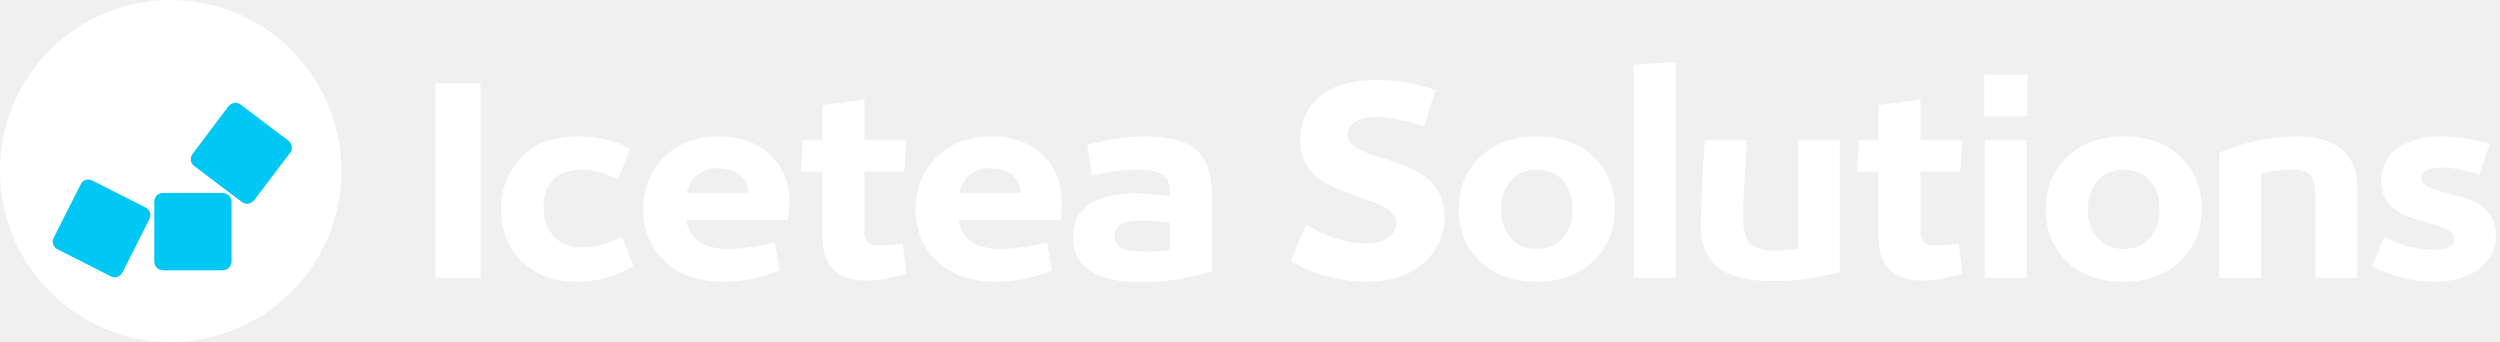
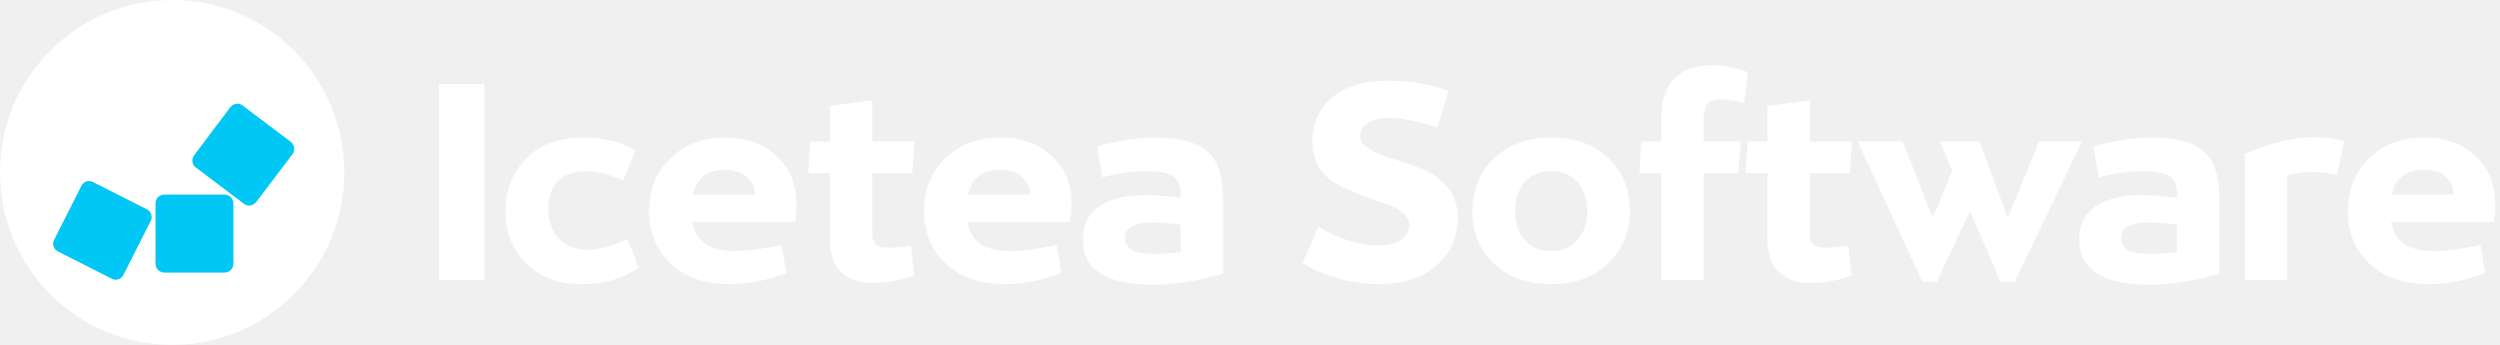
- <svg xmlns="http://www.w3.org/2000/svg" width="234" height="32" viewBox="0 0 234 32" fill="none">
-   <path d="M15.978 32C24.802 32 31.956 24.837 31.956 16C31.956 7.163 24.802 0 15.978 0C7.154 0 0 7.163 0 16C0 24.837 7.154 32 15.978 32Z" fill="white" />
-   <path fill-rule="evenodd" clip-rule="evenodd" d="M15.278 18.06H20.83C21.289 18.06 21.669 18.42 21.669 18.9V24.46C21.669 24.919 21.31 25.3 20.83 25.3H15.278C14.82 25.3 14.44 24.94 14.44 24.46V18.86C14.44 18.42 14.78 18.06 15.278 18.06Z" fill="#00C7F4" />
-   <path fill-rule="evenodd" clip-rule="evenodd" d="M18.017 14.419L21.371 9.959C21.67 9.599 22.17 9.5 22.53 9.799L26.984 13.158C27.343 13.458 27.443 13.959 27.144 14.319L23.789 18.739C23.49 19.099 22.99 19.198 22.63 18.899L18.177 15.539C17.817 15.28 17.758 14.779 18.017 14.419Z" fill="#00C7F4" />
-   <path fill-rule="evenodd" clip-rule="evenodd" d="M8.647 16.9L13.62 19.42C14.039 19.62 14.198 20.14 13.979 20.52L11.463 25.5C11.263 25.919 10.743 26.079 10.364 25.86L5.391 23.339C4.972 23.139 4.813 22.619 5.032 22.24L7.549 17.26C7.748 16.839 8.228 16.679 8.647 16.9Z" fill="#00C7F4" />
-   <path d="M40.768 7.8H44.98V26H40.768V7.8Z" fill="white" />
-   <path d="M54.128 12.766C56.017 12.766 57.638 13.165 58.99 13.962L57.82 16.744C56.554 16.172 55.41 15.886 54.388 15.886C53.226 15.886 52.351 16.198 51.762 16.822C51.172 17.429 50.878 18.269 50.878 19.344C50.878 20.488 51.198 21.415 51.84 22.126C52.481 22.819 53.382 23.166 54.544 23.166C55.601 23.166 56.832 22.837 58.236 22.178L59.276 24.856C57.785 25.861 56.017 26.364 53.972 26.364C51.822 26.364 50.106 25.723 48.824 24.44C47.541 23.157 46.9 21.545 46.9 19.604C46.9 17.697 47.524 16.085 48.772 14.768C50.02 13.433 51.805 12.766 54.128 12.766Z" fill="white" />
-   <path d="M64.222 20.592C64.534 22.395 65.842 23.296 68.148 23.296C69.326 23.296 70.782 23.105 72.516 22.724L72.958 25.298C72.42 25.558 71.666 25.801 70.696 26.026C69.725 26.251 68.72 26.364 67.68 26.364C65.392 26.364 63.572 25.731 62.22 24.466C60.885 23.183 60.218 21.571 60.218 19.63C60.218 17.637 60.868 15.999 62.168 14.716C63.468 13.416 65.184 12.766 67.316 12.766C69.274 12.766 70.86 13.338 72.074 14.482C73.287 15.626 73.894 17.099 73.894 18.902C73.894 19.509 73.85 20.072 73.764 20.592H64.222ZM64.274 18.044H70.046C70.046 17.437 69.812 16.909 69.344 16.458C68.893 15.99 68.174 15.756 67.186 15.756C65.626 15.756 64.655 16.519 64.274 18.044Z" fill="white" />
-   <path d="M82.316 22.984C82.923 22.984 83.651 22.923 84.5 22.802L84.812 25.584C83.512 26.035 82.203 26.26 80.886 26.26C79.69 26.26 78.737 25.922 78.026 25.246C77.315 24.57 76.969 23.504 76.986 22.048V16.068H74.958L75.14 13.13H76.986V9.828L80.912 9.308V13.13H84.838L84.63 16.068H80.912V21.632C80.912 22.1 81.016 22.447 81.224 22.672C81.432 22.88 81.796 22.984 82.316 22.984Z" fill="white" />
-   <path d="M89.715 20.592C90.027 22.395 91.335 23.296 93.641 23.296C94.82 23.296 96.275 23.105 98.009 22.724L98.451 25.298C97.913 25.558 97.159 25.801 96.189 26.026C95.218 26.251 94.213 26.364 93.173 26.364C90.885 26.364 89.065 25.731 87.713 24.466C86.378 23.183 85.711 21.571 85.711 19.63C85.711 17.637 86.361 15.999 87.661 14.716C88.961 13.416 90.677 12.766 92.809 12.766C94.767 12.766 96.353 13.338 97.567 14.482C98.78 15.626 99.387 17.099 99.387 18.902C99.387 19.509 99.344 20.072 99.257 20.592H89.715ZM89.767 18.044H95.539C95.539 17.437 95.305 16.909 94.837 16.458C94.386 15.99 93.667 15.756 92.679 15.756C91.119 15.756 90.148 16.519 89.767 18.044Z" fill="white" />
-   <path d="M107.193 12.766C109.411 12.766 111.006 13.191 111.977 14.04C112.947 14.889 113.433 16.285 113.433 18.226V25.402C111.093 26.078 108.917 26.416 106.907 26.416C102.591 26.416 100.433 25.012 100.433 22.204C100.433 20.835 100.944 19.812 101.967 19.136C103.007 18.443 104.454 18.096 106.309 18.096C107.019 18.096 108.085 18.183 109.507 18.356V18.044C109.507 17.177 109.264 16.605 108.779 16.328C108.311 16.033 107.513 15.886 106.387 15.886C105.052 15.886 103.665 16.077 102.227 16.458L101.759 13.572C103.7 13.035 105.511 12.766 107.193 12.766ZM104.333 22.074C104.333 22.594 104.549 22.975 104.982 23.218C105.416 23.443 106.118 23.556 107.089 23.556C107.886 23.556 108.692 23.504 109.507 23.4V20.852C108.467 20.713 107.582 20.644 106.854 20.644C105.173 20.644 104.333 21.121 104.333 22.074Z" fill="white" />
-   <path d="M128.828 7.488C130.718 7.488 132.555 7.8 134.34 8.424L133.3 11.83C131.446 11.241 129.964 10.946 128.854 10.946C127.97 10.946 127.294 11.102 126.826 11.414C126.358 11.709 126.124 12.099 126.124 12.584C126.124 13.104 126.436 13.537 127.06 13.884C127.684 14.231 128.438 14.534 129.322 14.794C130.224 15.054 131.116 15.366 132 15.73C132.884 16.077 133.638 16.631 134.262 17.394C134.886 18.157 135.198 19.11 135.198 20.254C135.198 22.039 134.531 23.504 133.196 24.648C131.879 25.792 130.12 26.364 127.918 26.364C126.653 26.364 125.388 26.191 124.122 25.844C122.857 25.48 121.748 25.003 120.794 24.414L122.25 21.034C124.192 22.195 126.072 22.776 127.892 22.776C128.776 22.776 129.461 22.594 129.946 22.23C130.449 21.866 130.7 21.424 130.7 20.904C130.7 20.436 130.475 20.029 130.024 19.682C129.591 19.335 129.036 19.067 128.36 18.876C127.702 18.668 126.982 18.408 126.202 18.096C125.422 17.784 124.694 17.455 124.018 17.108C123.36 16.761 122.805 16.25 122.354 15.574C121.921 14.881 121.704 14.075 121.704 13.156C121.704 11.457 122.311 10.088 123.524 9.048C124.738 8.008 126.506 7.488 128.828 7.488Z" fill="white" />
-   <path d="M143.851 26.364C141.615 26.364 139.838 25.731 138.521 24.466C137.204 23.183 136.545 21.554 136.545 19.578C136.545 17.602 137.212 15.973 138.547 14.69C139.899 13.407 141.667 12.766 143.851 12.766C146.087 12.766 147.864 13.407 149.181 14.69C150.498 15.973 151.157 17.602 151.157 19.578C151.157 21.537 150.481 23.157 149.129 24.44C147.794 25.723 146.035 26.364 143.851 26.364ZM141.381 22.256C141.988 22.949 142.811 23.296 143.851 23.296C144.891 23.296 145.706 22.949 146.295 22.256C146.902 21.563 147.205 20.679 147.205 19.604C147.205 18.512 146.91 17.619 146.321 16.926C145.732 16.233 144.908 15.886 143.851 15.886C142.794 15.886 141.97 16.233 141.381 16.926C140.792 17.619 140.497 18.512 140.497 19.604C140.497 20.679 140.792 21.563 141.381 22.256Z" fill="white" />
-   <path d="M156.832 26H152.906V6.058L156.832 5.798V26Z" fill="white" />
-   <path d="M168.282 13.13H172.208V25.48C169.903 26.035 167.814 26.312 165.942 26.312C163.602 26.312 161.895 25.887 160.82 25.038C159.746 24.171 159.208 22.88 159.208 21.164C159.208 19.309 159.33 16.631 159.572 13.13H163.498C163.256 17.446 163.134 19.812 163.134 20.228C163.134 21.459 163.36 22.308 163.81 22.776C164.278 23.227 165.05 23.452 166.124 23.452C166.748 23.452 167.468 23.391 168.282 23.27V13.13Z" fill="white" />
-   <path d="M181.166 22.984C181.772 22.984 182.5 22.923 183.35 22.802L183.662 25.584C182.362 26.035 181.053 26.26 179.736 26.26C178.54 26.26 177.586 25.922 176.876 25.246C176.165 24.57 175.818 23.504 175.836 22.048V16.068H173.808L173.99 13.13H175.836V9.828L179.762 9.308V13.13H183.688L183.48 16.068H179.762V21.632C179.762 22.1 179.866 22.447 180.074 22.672C180.282 22.88 180.646 22.984 181.166 22.984Z" fill="white" />
-   <path d="M189.753 10.894H185.723V6.968H189.753V10.894ZM189.701 26H185.775V13.13H189.701V26Z" fill="white" />
-   <path d="M198.786 26.364C196.55 26.364 194.773 25.731 193.456 24.466C192.139 23.183 191.48 21.554 191.48 19.578C191.48 17.602 192.147 15.973 193.482 14.69C194.834 13.407 196.602 12.766 198.786 12.766C201.022 12.766 202.799 13.407 204.116 14.69C205.433 15.973 206.092 17.602 206.092 19.578C206.092 21.537 205.416 23.157 204.064 24.44C202.729 25.723 200.97 26.364 198.786 26.364ZM196.316 22.256C196.923 22.949 197.746 23.296 198.786 23.296C199.826 23.296 200.641 22.949 201.23 22.256C201.837 21.563 202.14 20.679 202.14 19.604C202.14 18.512 201.845 17.619 201.256 16.926C200.667 16.233 199.843 15.886 198.786 15.886C197.729 15.886 196.905 16.233 196.316 16.926C195.727 17.619 195.432 18.512 195.432 19.604C195.432 20.679 195.727 21.563 196.316 22.256Z" fill="white" />
-   <path d="M215.069 12.766C216.871 12.766 218.249 13.182 219.203 14.014C220.173 14.829 220.659 16.025 220.659 17.602V26H216.733V18.46C216.733 17.524 216.594 16.865 216.317 16.484C216.057 16.085 215.502 15.886 214.653 15.886C213.734 15.886 212.729 15.999 211.637 16.224V26H207.711V14.3C210.103 13.277 212.555 12.766 215.069 12.766Z" fill="white" />
-   <path d="M228.494 12.766C229.881 12.766 231.398 12.991 233.044 13.442L232.056 16.328C230.687 15.895 229.5 15.678 228.494 15.678C227.281 15.678 226.674 16.016 226.674 16.692C226.674 17.039 226.908 17.316 227.376 17.524C227.862 17.732 228.442 17.923 229.118 18.096C229.812 18.252 230.496 18.451 231.172 18.694C231.848 18.937 232.42 19.335 232.888 19.89C233.374 20.445 233.616 21.147 233.616 21.996C233.616 23.313 233.088 24.371 232.03 25.168C230.973 25.965 229.586 26.364 227.87 26.364C225.808 26.364 223.849 25.879 221.994 24.908L223.216 22.152C224.672 22.967 226.189 23.374 227.766 23.374C229.066 23.374 229.716 23.01 229.716 22.282C229.716 21.953 229.482 21.684 229.014 21.476C228.546 21.251 227.974 21.051 227.298 20.878C226.622 20.687 225.946 20.471 225.27 20.228C224.612 19.968 224.048 19.561 223.58 19.006C223.112 18.451 222.878 17.758 222.878 16.926C222.878 15.661 223.381 14.655 224.386 13.91C225.392 13.147 226.761 12.766 228.494 12.766Z" fill="white" />
+ <svg xmlns="http://www.w3.org/2000/svg" width="290" height="40" viewBox="0 0 290 40" fill="none">
+   <path d="M19.972 40C31.003 40 39.944 31.046 39.944 20C39.944 8.954 31.003 0 19.972 0C8.942 0 0 8.954 0 20C0 31.046 8.942 40 19.972 40Z" fill="white" />
+   <path fill-rule="evenodd" clip-rule="evenodd" d="M19.098 22.574H26.037C26.611 22.574 27.086 23.024 27.086 23.624V30.574C27.086 31.148 26.637 31.624 26.037 31.624H19.098C18.524 31.624 18.049 31.174 18.049 30.574V23.574C18.049 23.024 18.474 22.574 19.098 22.574Z" fill="#00C7F4" />
+   <path fill-rule="evenodd" clip-rule="evenodd" d="M22.521 18.024L26.715 12.449C27.088 11.999 27.713 11.875 28.163 12.249L33.73 16.448C34.18 16.823 34.304 17.448 33.93 17.898L29.737 23.424C29.363 23.874 28.738 23.998 28.288 23.624L22.721 19.425C22.272 19.1 22.198 18.474 22.521 18.024Z" fill="#00C7F4" />
+   <path fill-rule="evenodd" clip-rule="evenodd" d="M10.809 21.124L17.026 24.275C17.549 24.525 17.749 25.175 17.475 25.649L14.329 31.875C14.079 32.399 13.43 32.599 12.957 32.325L6.74 29.174C6.217 28.924 6.017 28.274 6.291 27.8L9.437 21.574C9.686 21.049 10.286 20.849 10.809 21.124Z" fill="#00C7F4" />
+   <path d="M50.959 9.75H56.224V32.5H50.959V9.75Z" fill="white" />
+   <path d="M67.684 15.958C70.046 15.958 72.072 16.456 73.762 17.453L72.299 20.93C70.718 20.215 69.287 19.858 68.009 19.858C66.558 19.858 65.463 20.248 64.727 21.028C63.99 21.786 63.622 22.837 63.622 24.18C63.622 25.61 64.022 26.769 64.824 27.658C65.626 28.524 66.752 28.958 68.204 28.958C69.526 28.958 71.064 28.546 72.819 27.723L74.119 31.07C72.256 32.327 70.046 32.955 67.489 32.955C64.802 32.955 62.657 32.154 61.054 30.55C59.451 28.947 58.649 26.932 58.649 24.505C58.649 22.122 59.429 20.107 60.989 18.46C62.549 16.792 64.781 15.958 67.684 15.958Z" fill="white" />
+   <path d="M80.326 25.74C80.716 27.994 82.352 29.12 85.234 29.12C86.707 29.12 88.527 28.882 90.694 28.405L91.246 31.623C90.575 31.948 89.632 32.251 88.419 32.533C87.206 32.814 85.949 32.955 84.649 32.955C81.789 32.955 79.514 32.164 77.824 30.583C76.156 28.979 75.322 26.964 75.322 24.538C75.322 22.046 76.134 19.999 77.759 18.395C79.384 16.77 81.529 15.958 84.194 15.958C86.642 15.958 88.625 16.673 90.141 18.103C91.658 19.533 92.416 21.374 92.416 23.628C92.416 24.386 92.362 25.09 92.254 25.74H80.326ZM80.391 22.555H87.606C87.606 21.797 87.314 21.136 86.729 20.573C86.166 19.988 85.266 19.695 84.031 19.695C82.082 19.695 80.868 20.649 80.391 22.555Z" fill="white" />
+   <path d="M102.969 28.73C103.728 28.73 104.638 28.654 105.699 28.503L106.089 31.98C104.464 32.544 102.829 32.825 101.182 32.825C99.687 32.825 98.495 32.403 97.607 31.558C96.719 30.713 96.285 29.38 96.307 27.56V20.085H93.772L93.999 16.413H96.307V12.285L101.214 11.635V16.413H106.122L105.862 20.085H101.214V27.04C101.214 27.625 101.344 28.059 101.604 28.34C101.864 28.6 102.319 28.73 102.969 28.73Z" fill="white" />
+   <path d="M112.243 25.74C112.633 27.994 114.269 29.12 117.151 29.12C118.624 29.12 120.444 28.882 122.611 28.405L123.163 31.623C122.491 31.948 121.549 32.251 120.336 32.533C119.122 32.814 117.866 32.955 116.566 32.955C113.706 32.955 111.431 32.164 109.741 30.583C108.072 28.979 107.238 26.964 107.238 24.538C107.238 22.046 108.051 19.999 109.676 18.395C111.301 16.77 113.446 15.958 116.111 15.958C118.559 15.958 120.541 16.673 122.058 18.103C123.575 19.533 124.333 21.374 124.333 23.628C124.333 24.386 124.279 25.09 124.171 25.74H112.243ZM112.308 22.555H119.523C119.523 21.797 119.231 21.136 118.646 20.573C118.082 19.988 117.183 19.695 115.948 19.695C113.998 19.695 112.785 20.649 112.308 22.555Z" fill="white" />
+   <path d="M134.115 15.958C136.888 15.958 138.882 16.489 140.095 17.55C141.308 18.612 141.915 20.356 141.915 22.783V31.753C138.99 32.598 136.271 33.02 133.758 33.02C128.363 33.02 125.665 31.265 125.665 27.755C125.665 26.044 126.304 24.765 127.583 23.92C128.883 23.054 130.692 22.62 133.01 22.62C133.898 22.62 135.231 22.729 137.008 22.945V22.555C137.008 21.472 136.704 20.757 136.098 20.41C135.513 20.042 134.516 19.858 133.108 19.858C131.439 19.858 129.706 20.096 127.908 20.573L127.323 16.965C129.749 16.294 132.013 15.958 134.115 15.958ZM130.54 27.593C130.54 28.243 130.811 28.719 131.353 29.023C131.894 29.304 132.772 29.445 133.985 29.445C134.982 29.445 135.989 29.38 137.008 29.25V26.065C135.708 25.892 134.603 25.805 133.693 25.805C131.591 25.805 130.54 26.401 130.54 27.593Z" fill="white" />
+   <path d="M161.21 9.36C163.572 9.36 165.868 9.75 168.1 10.53L166.8 14.788C164.482 14.051 162.629 13.683 161.242 13.683C160.137 13.683 159.292 13.878 158.707 14.268C158.122 14.636 157.83 15.124 157.83 15.73C157.83 16.38 158.22 16.922 159 17.355C159.78 17.789 160.722 18.168 161.827 18.493C162.954 18.818 164.07 19.208 165.175 19.663C166.28 20.096 167.222 20.789 168.002 21.743C168.782 22.696 169.172 23.888 169.172 25.318C169.172 27.549 168.338 29.38 166.67 30.81C165.023 32.24 162.824 32.955 160.072 32.955C158.491 32.955 156.909 32.739 155.327 32.305C153.746 31.85 152.359 31.254 151.167 30.518L152.987 26.293C155.414 27.744 157.765 28.47 160.04 28.47C161.145 28.47 162.001 28.243 162.607 27.788C163.236 27.333 163.55 26.78 163.55 26.13C163.55 25.545 163.268 25.036 162.705 24.603C162.163 24.169 161.47 23.834 160.625 23.595C159.802 23.335 158.902 23.01 157.927 22.62C156.952 22.23 156.042 21.819 155.197 21.385C154.374 20.952 153.681 20.313 153.117 19.468C152.576 18.601 152.305 17.594 152.305 16.445C152.305 14.322 153.063 12.61 154.58 11.31C156.097 10.01 158.307 9.36 161.21 9.36Z" fill="white" />
+   <path d="M180.013 32.955C177.218 32.955 174.997 32.164 173.351 30.583C171.704 28.979 170.881 26.943 170.881 24.473C170.881 22.003 171.715 19.966 173.383 18.363C175.073 16.759 177.283 15.958 180.013 15.958C182.808 15.958 185.029 16.759 186.676 18.363C188.322 19.966 189.146 22.003 189.146 24.473C189.146 26.921 188.301 28.947 186.611 30.55C184.942 32.154 182.743 32.955 180.013 32.955ZM176.926 27.82C177.684 28.687 178.713 29.12 180.013 29.12C181.313 29.12 182.331 28.687 183.068 27.82C183.826 26.954 184.206 25.849 184.206 24.505C184.206 23.14 183.837 22.024 183.101 21.158C182.364 20.291 181.335 19.858 180.013 19.858C178.691 19.858 177.662 20.291 176.926 21.158C176.189 22.024 175.821 23.14 175.821 24.505C175.821 25.849 176.189 26.954 176.926 27.82Z" fill="white" />
+   <path d="M199.611 11.538C198.896 11.538 198.398 11.733 198.116 12.123C197.835 12.491 197.694 13.174 197.694 14.17V16.413H202.016L201.724 20.085H197.694V32.5H192.786V20.085H190.251L190.479 16.413H192.786V13.845C192.786 9.664 194.769 7.573 198.734 7.573C199.969 7.573 201.334 7.844 202.829 8.385L202.406 11.895C201.366 11.657 200.435 11.538 199.611 11.538Z" fill="white" />
+   <path d="M211.773 28.73C212.532 28.73 213.442 28.654 214.503 28.503L214.893 31.98C213.268 32.544 211.632 32.825 209.986 32.825C208.491 32.825 207.299 32.403 206.411 31.558C205.522 30.713 205.089 29.38 205.111 27.56V20.085H202.576L202.803 16.413H205.111V12.285L210.018 11.635V16.413H214.926L214.666 20.085H210.018V27.04C210.018 27.625 210.148 28.059 210.408 28.34C210.668 28.6 211.123 28.73 211.773 28.73Z" fill="white" />
+   <path d="M236.638 16.413H241.61L233.81 32.663H232.153L228.61 24.473L224.775 32.663H223.085L215.578 16.413H220.81L224.288 25.253L226.563 19.825L225.1 16.413H229.715L232.998 25.285L236.638 16.413Z" fill="white" />
+   <path d="M249.743 15.958C252.516 15.958 254.509 16.489 255.723 17.55C256.936 18.612 257.543 20.356 257.543 22.783V31.753C254.618 32.598 251.898 33.02 249.385 33.02C243.99 33.02 241.293 31.265 241.293 27.755C241.293 26.044 241.932 24.765 243.21 23.92C244.51 23.054 246.319 22.62 248.638 22.62C249.526 22.62 250.858 22.729 252.635 22.945V22.555C252.635 21.472 252.332 20.757 251.725 20.41C251.14 20.042 250.143 19.858 248.735 19.858C247.067 19.858 245.333 20.096 243.535 20.573L242.95 16.965C245.377 16.294 247.641 15.958 249.743 15.958ZM246.168 27.593C246.168 28.243 246.438 28.719 246.98 29.023C247.522 29.304 248.399 29.445 249.613 29.445C250.609 29.445 251.617 29.38 252.635 29.25V26.065C251.335 25.892 250.23 25.805 249.32 25.805C247.218 25.805 246.168 26.401 246.168 27.593Z" fill="white" />
+   <path d="M268.675 15.925C270.062 15.925 271.178 16.088 272.023 16.413L271.21 20.248C269.845 19.988 268.61 19.901 267.505 19.988C267.007 20.009 266.314 20.139 265.425 20.378V32.5H260.518V17.875C263.399 16.575 266.119 15.925 268.675 15.925Z" fill="white" />
+   <path d="M277.475 25.74C277.865 27.994 279.501 29.12 282.382 29.12C283.856 29.12 285.676 28.882 287.842 28.405L288.395 31.623C287.723 31.948 286.781 32.251 285.567 32.533C284.354 32.814 283.097 32.955 281.797 32.955C278.937 32.955 276.662 32.164 274.972 30.583C273.304 28.979 272.47 26.964 272.47 24.538C272.47 22.046 273.282 19.999 274.907 18.395C276.532 16.77 278.677 15.958 281.342 15.958C283.791 15.958 285.773 16.673 287.29 18.103C288.807 19.533 289.565 21.374 289.565 23.628C289.565 24.386 289.511 25.09 289.402 25.74H277.475ZM277.54 22.555H284.755C284.755 21.797 284.462 21.136 283.877 20.573C283.314 19.988 282.415 19.695 281.18 19.695C279.23 19.695 278.017 20.649 277.54 22.555Z" fill="white" />
</svg>
